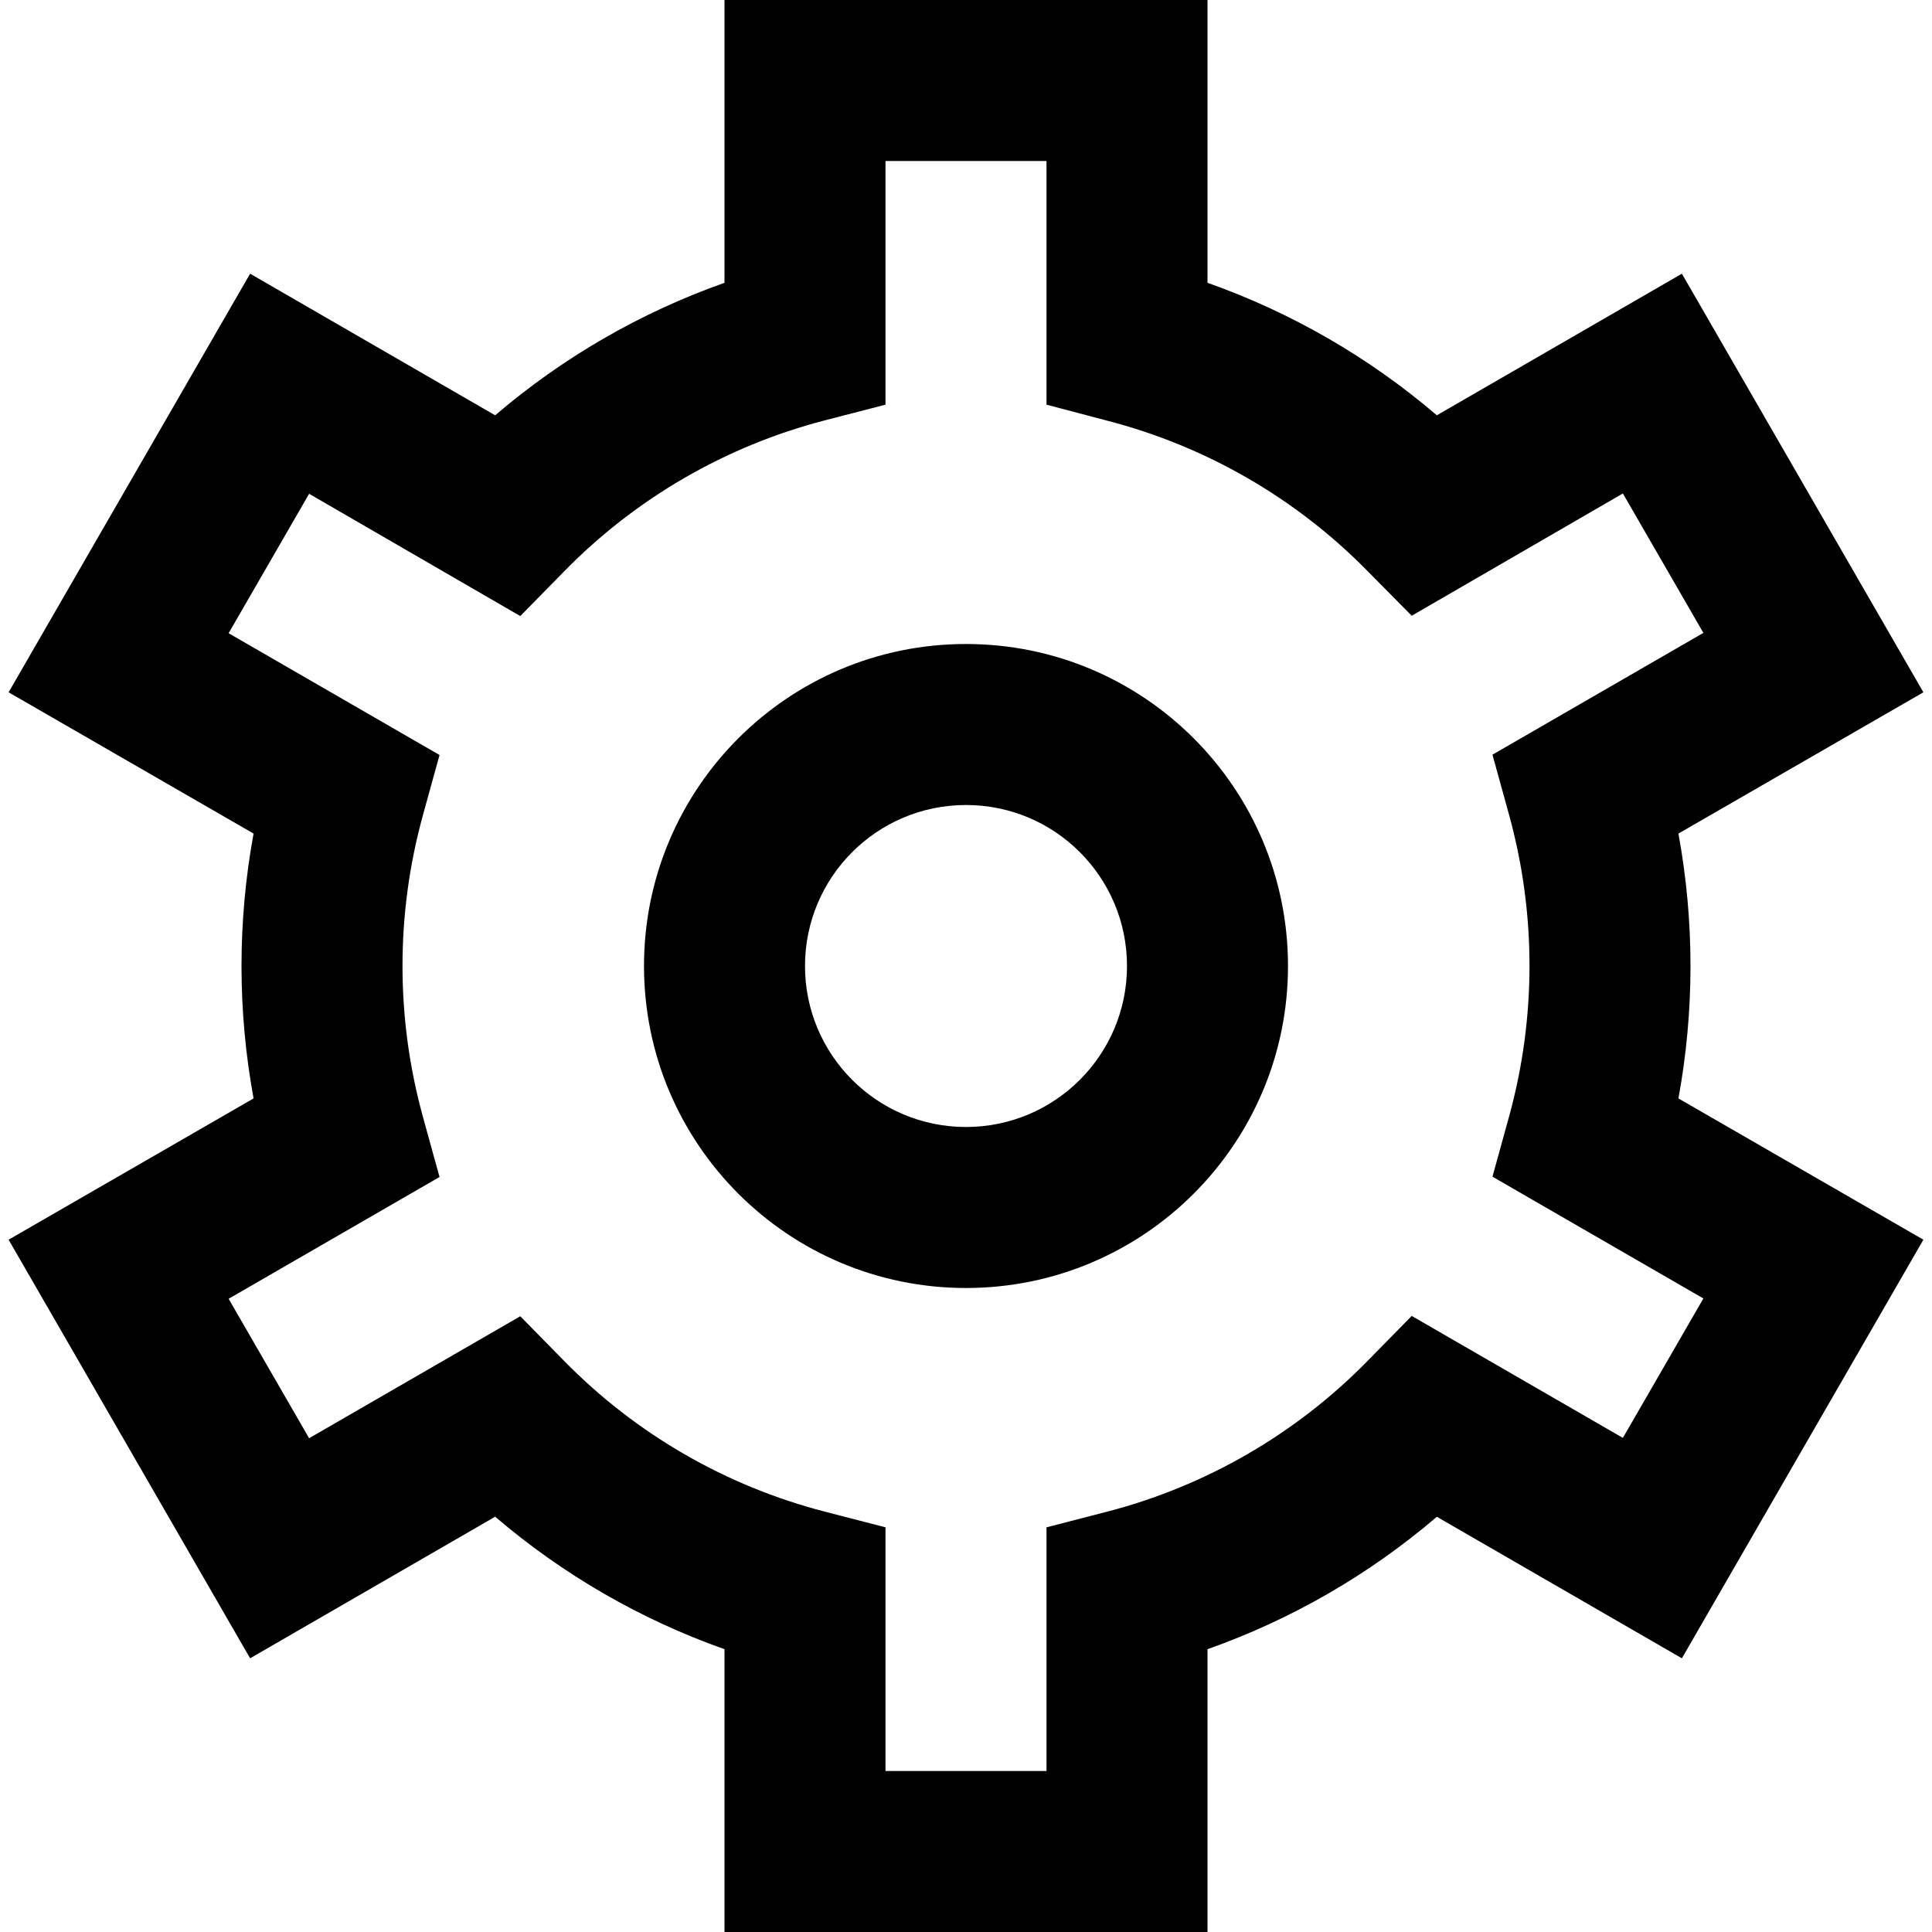
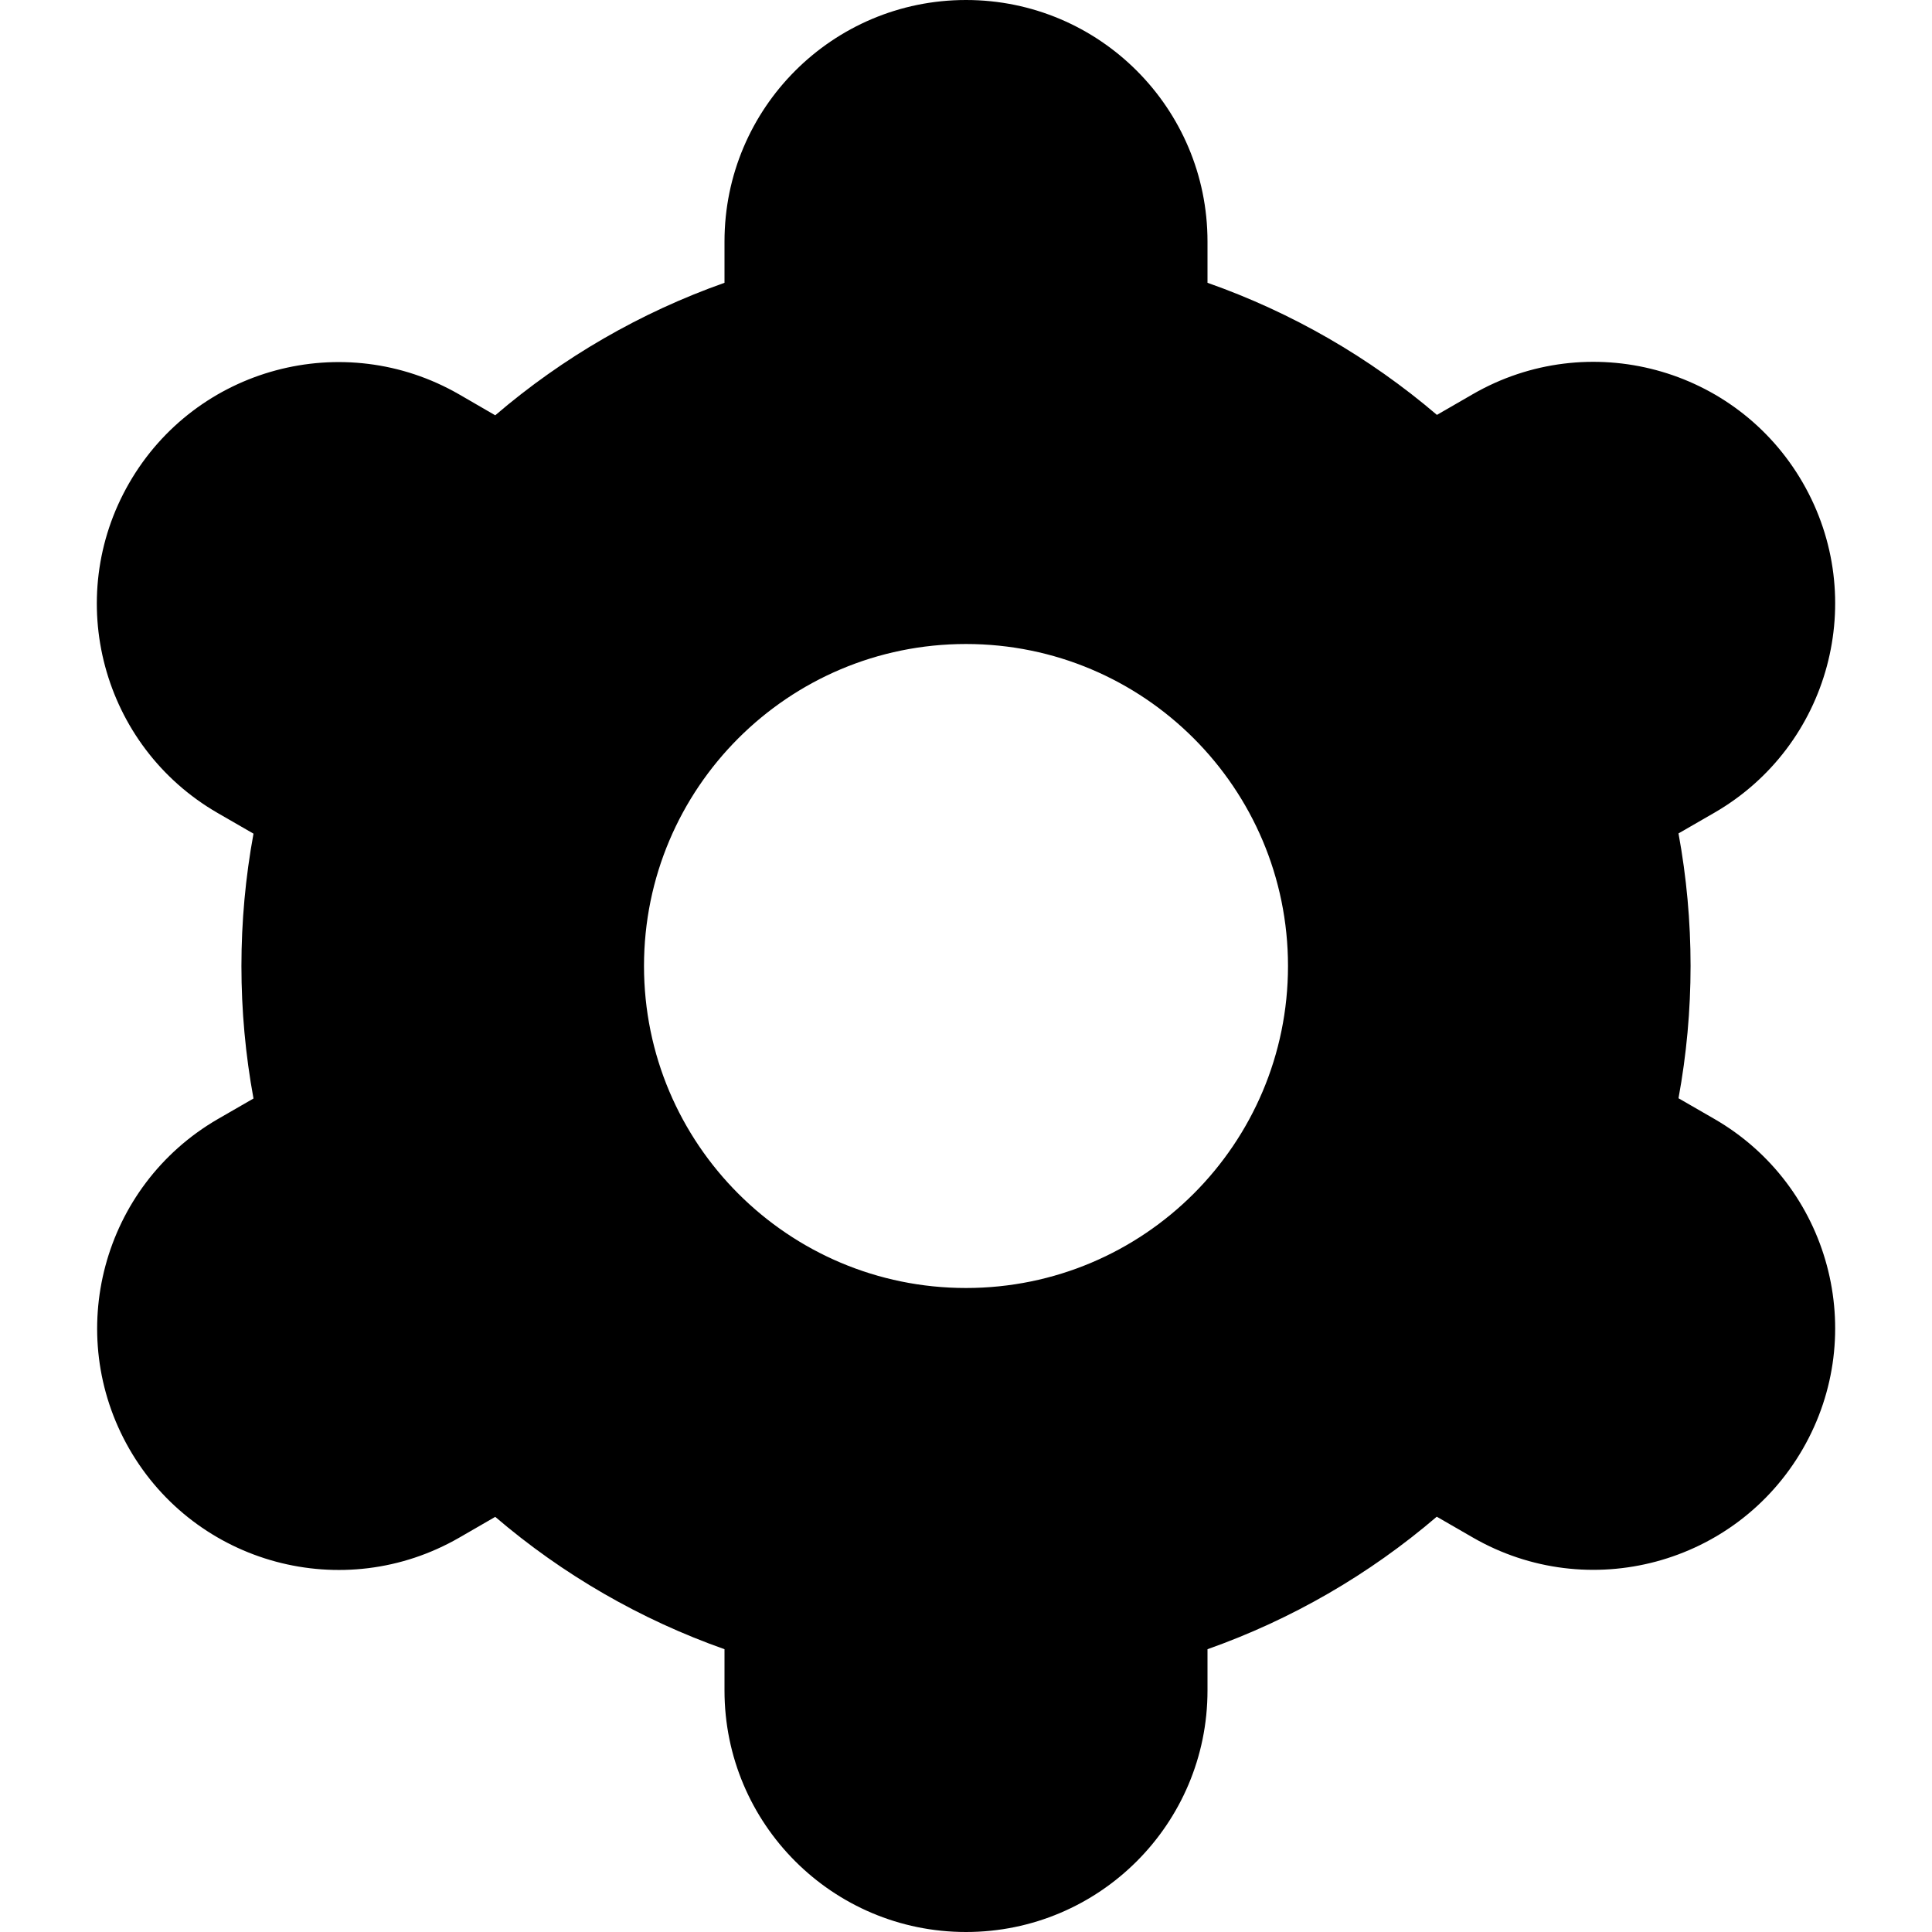
- <svg xmlns="http://www.w3.org/2000/svg" viewBox="0 0 24 24" width="512" height="512">
-   <g id="_01_align_center" data-name="01 align center">
-     <path d="M15,24H9V20.487a9,9,0,0,1-2.849-1.646L3.107,20.6l-3-5.2L3.15,13.645a9.1,9.1,0,0,1,0-3.29L.107,8.6l3-5.2L6.151,5.159A9,9,0,0,1,9,3.513V0h6V3.513a9,9,0,0,1,2.849,1.646L20.893,3.4l3,5.2L20.85,10.355a9.1,9.1,0,0,1,0,3.29L23.893,15.4l-3,5.2-3.044-1.758A9,9,0,0,1,15,20.487Zm-4-2h2V18.973l.751-.194A6.984,6.984,0,0,0,16.994,16.9l.543-.553,2.623,1.515,1-1.732-2.62-1.513.206-.746a7.048,7.048,0,0,0,0-3.75l-.206-.746,2.62-1.513-1-1.732L17.537,7.649,16.994,7.1a6.984,6.984,0,0,0-3.243-1.875L13,5.027V2H11V5.027l-.751.194A6.984,6.984,0,0,0,7.006,7.1l-.543.553L3.84,6.134l-1,1.732L5.46,9.379l-.206.746a7.048,7.048,0,0,0,0,3.75l.206.746L2.84,16.134l1,1.732,2.623-1.515.543.553a6.984,6.984,0,0,0,3.243,1.875l.751.194Zm1-6a4,4,0,1,1,4-4A4,4,0,0,1,12,16Zm0-6a2,2,0,1,0,2,2A2,2,0,0,0,12,10Z" />
+ <svg xmlns="http://www.w3.org/2000/svg" version="1.1" id="Capa_1" x="0px" y="0px" viewBox="0 0 512 512" style="enable-background:new 0 0 512 512;" xml:space="preserve" width="512" height="512">
+   <g>
+     <path d="M34.283,384c17.646,30.626,56.779,41.148,87.405,23.502c0.021-0.012,0.041-0.024,0.062-0.036l9.493-5.483   c17.92,15.332,38.518,27.222,60.757,35.072V448c0,35.346,28.654,64,64,64s64-28.654,64-64v-10.944   c22.242-7.863,42.841-19.767,60.757-35.115l9.536,5.504c30.633,17.673,69.794,7.167,87.467-23.467   c17.673-30.633,7.167-69.794-23.467-87.467l0,0l-9.472-5.461c4.264-23.201,4.264-46.985,0-70.187l9.472-5.461   c30.633-17.673,41.14-56.833,23.467-87.467c-17.673-30.633-56.833-41.14-87.467-23.467l-9.493,5.483   C362.862,94.638,342.25,82.77,320,74.944V64c0-35.346-28.654-64-64-64s-64,28.654-64,64v10.944   c-22.242,7.863-42.841,19.767-60.757,35.115l-9.536-5.525C91.073,86.86,51.913,97.367,34.24,128s-7.167,69.794,23.467,87.467l0,0   l9.472,5.461c-4.264,23.201-4.264,46.985,0,70.187l-9.472,5.461C27.158,314.296,16.686,353.38,34.283,384z M256,170.667   c47.128,0,85.333,38.205,85.333,85.333S303.128,341.333,256,341.333S170.667,303.128,170.667,256S208.872,170.667,256,170.667z" />
  </g>
</svg>
